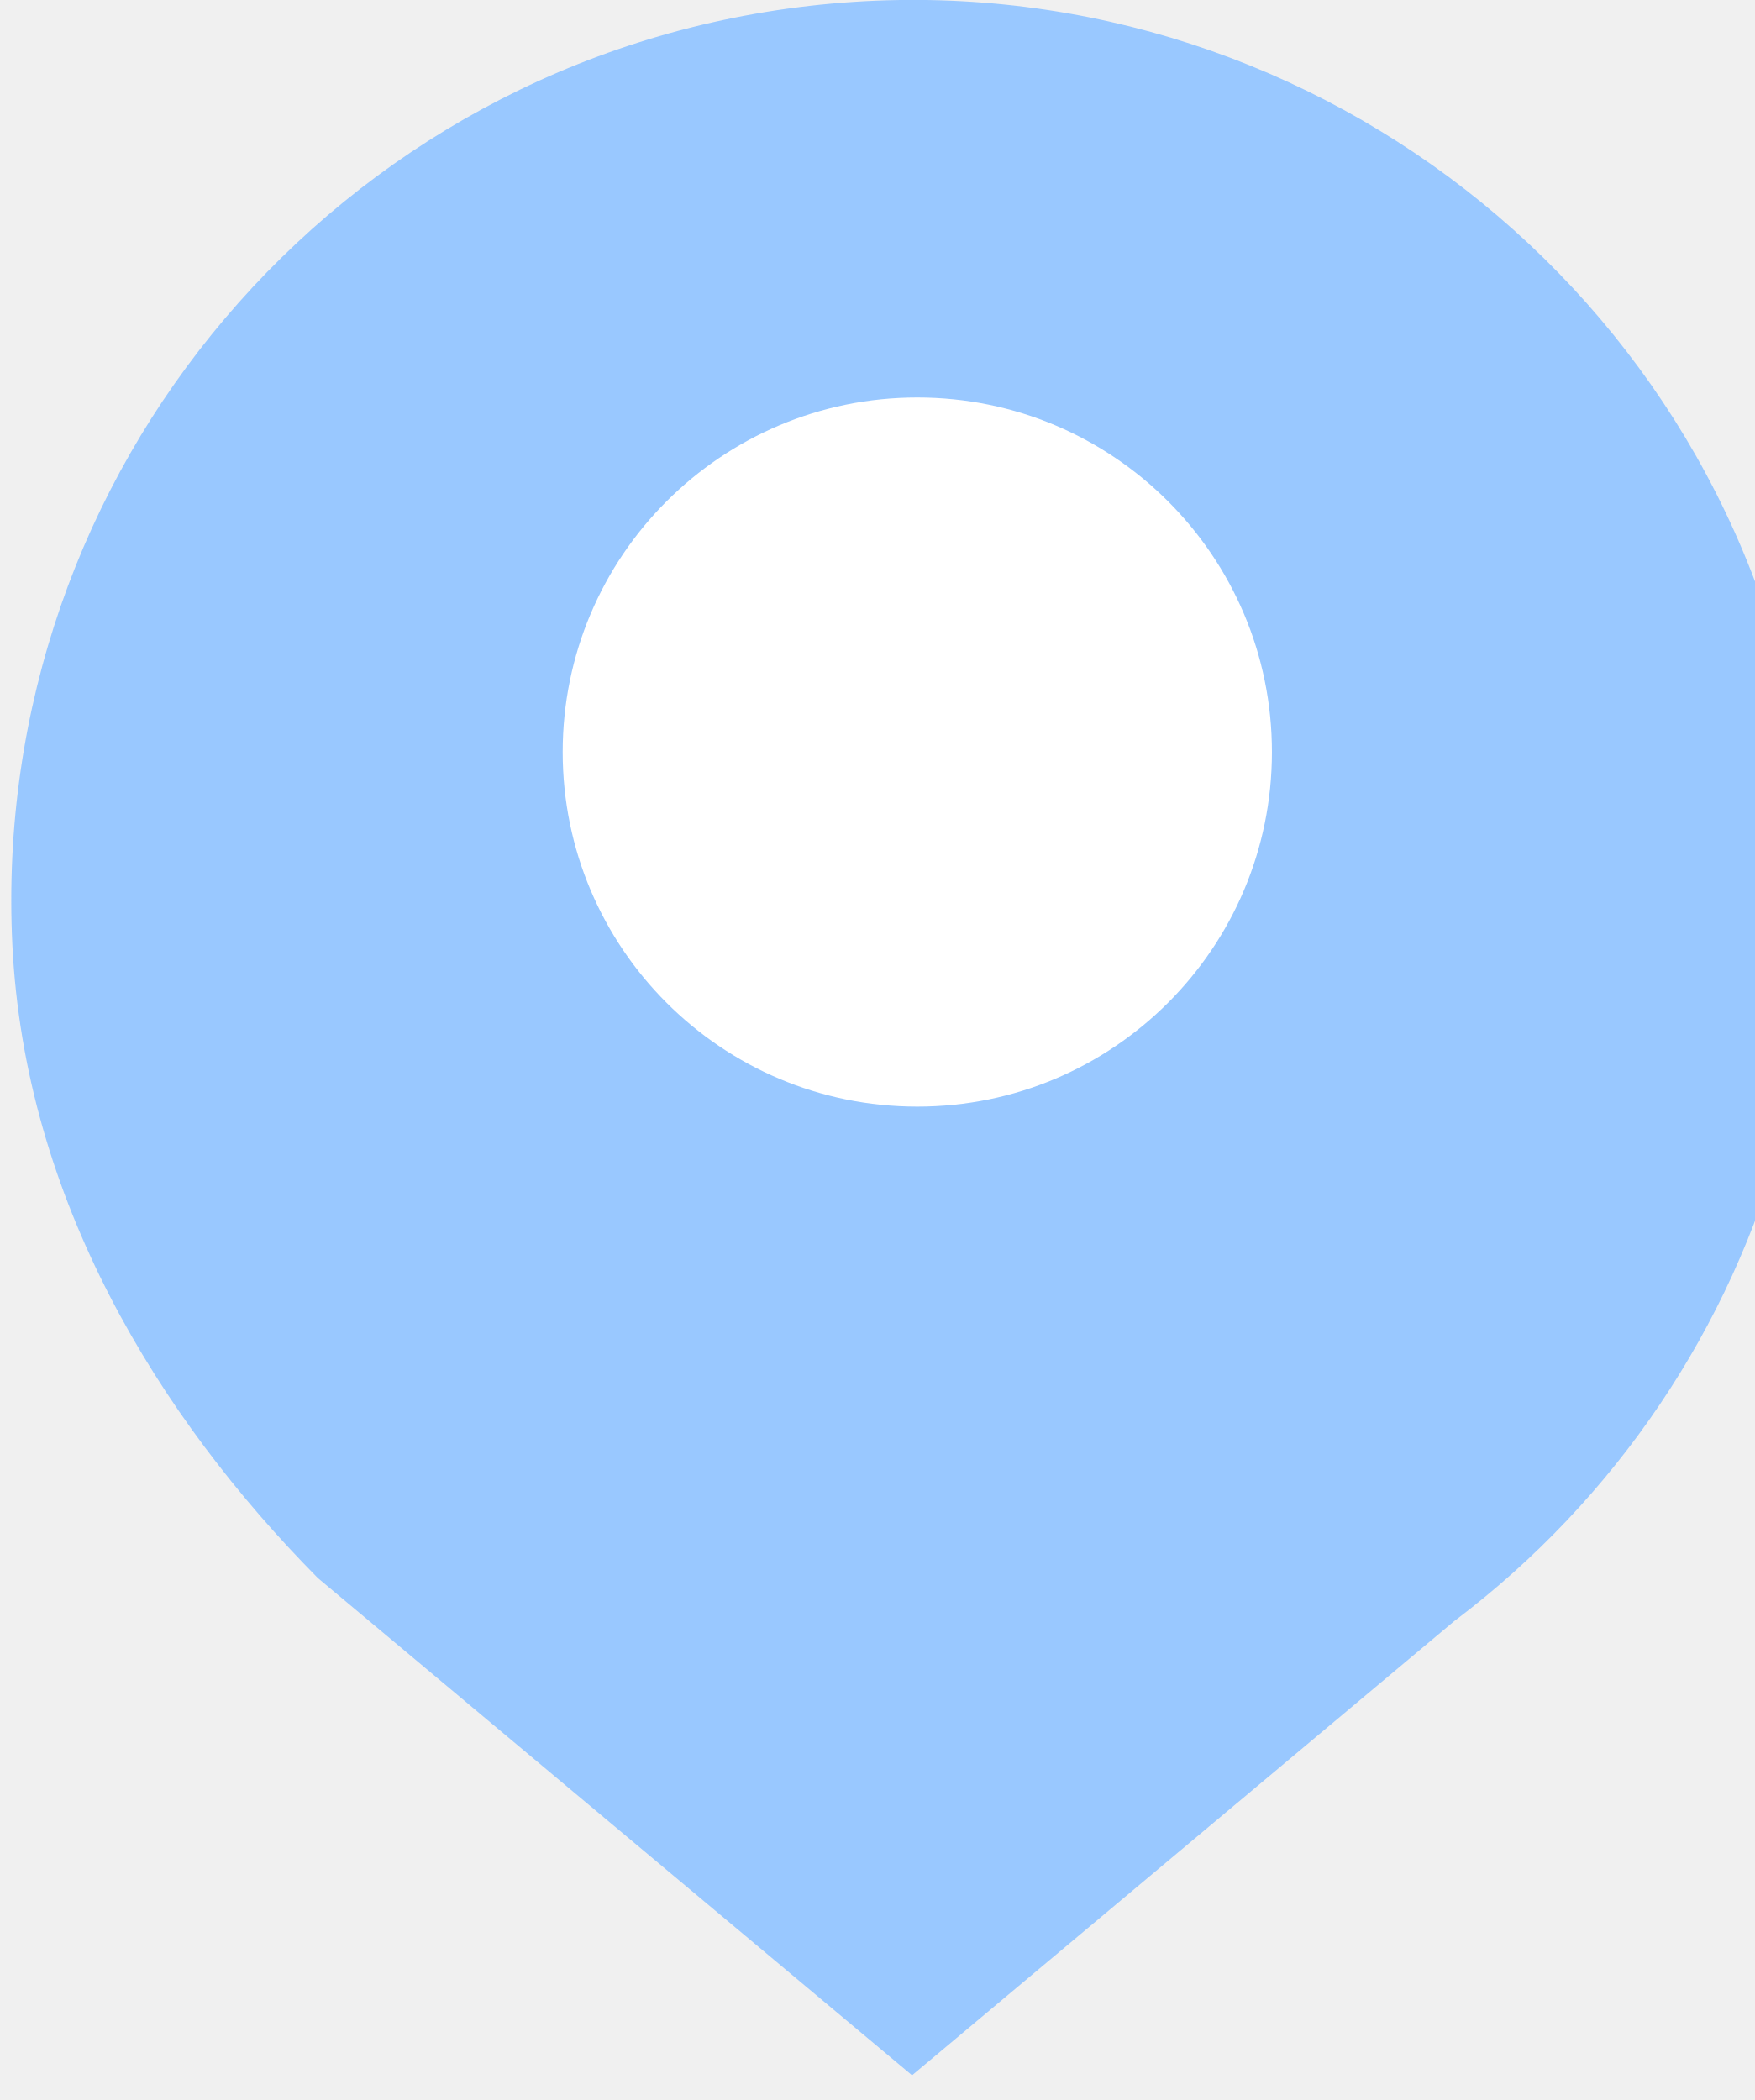
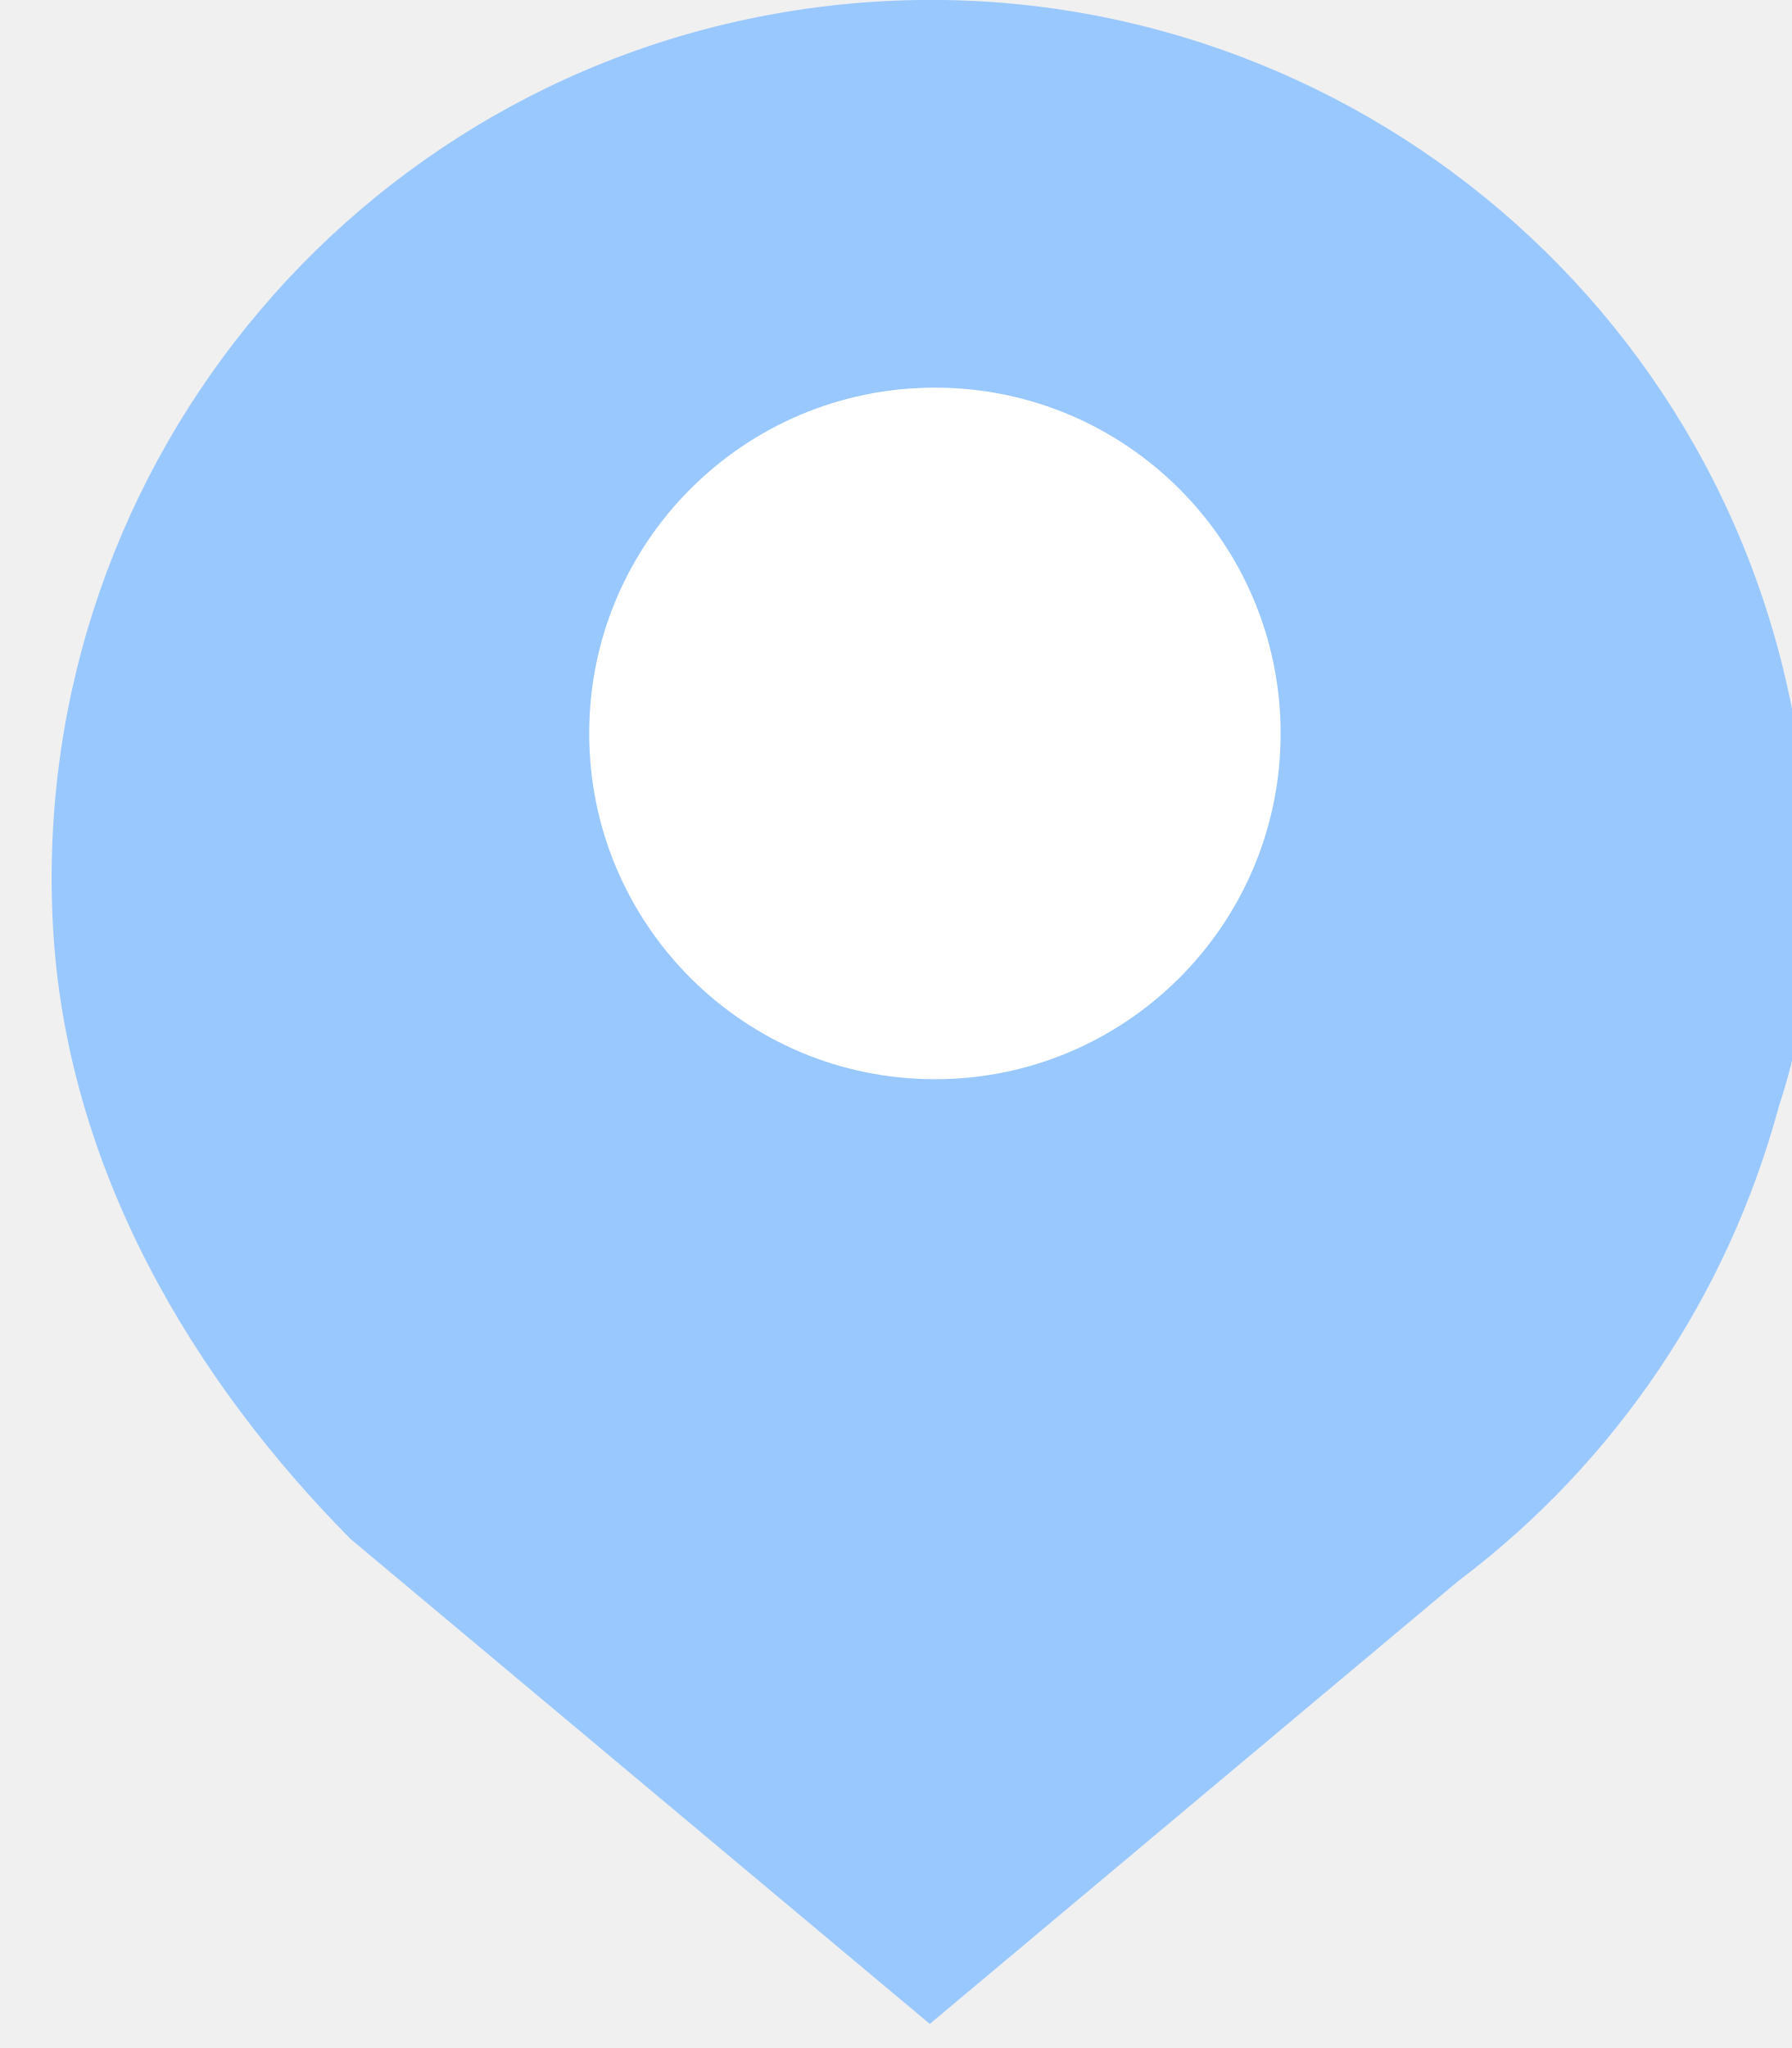
- <svg xmlns="http://www.w3.org/2000/svg" fill="#ffffff" viewBox="0 0 142 170" color="#99C8FF">
+ <svg xmlns="http://www.w3.org/2000/svg" width="21" height="24" fill="#ffffff" viewBox="0 0 142 170" color="#99C8FF">
  <path d="M147.088 74.442a55.722 55.722 0 0 1-2.791 17.472 73.102 73.102 0 0 1-26.43 39.198h-.015L73.823 168l-48.089-40.248C12.806 114.703 1.991 97.022 1 76.475a72.934 72.934 0 0 1 144.595-16.647c.078.427.04.868-.111 1.275a55.929 55.929 0 0 1 1.605 13.34Z" fill="currentColor" />
  <path d="M74.248 89.583c15.853 0 28.703-12.85 28.703-28.703 0-15.852-12.85-28.703-28.703-28.703-15.852 0-28.703 12.85-28.703 28.703 0 15.852 12.85 28.703 28.703 28.703Z" fill="color" />
</svg>
